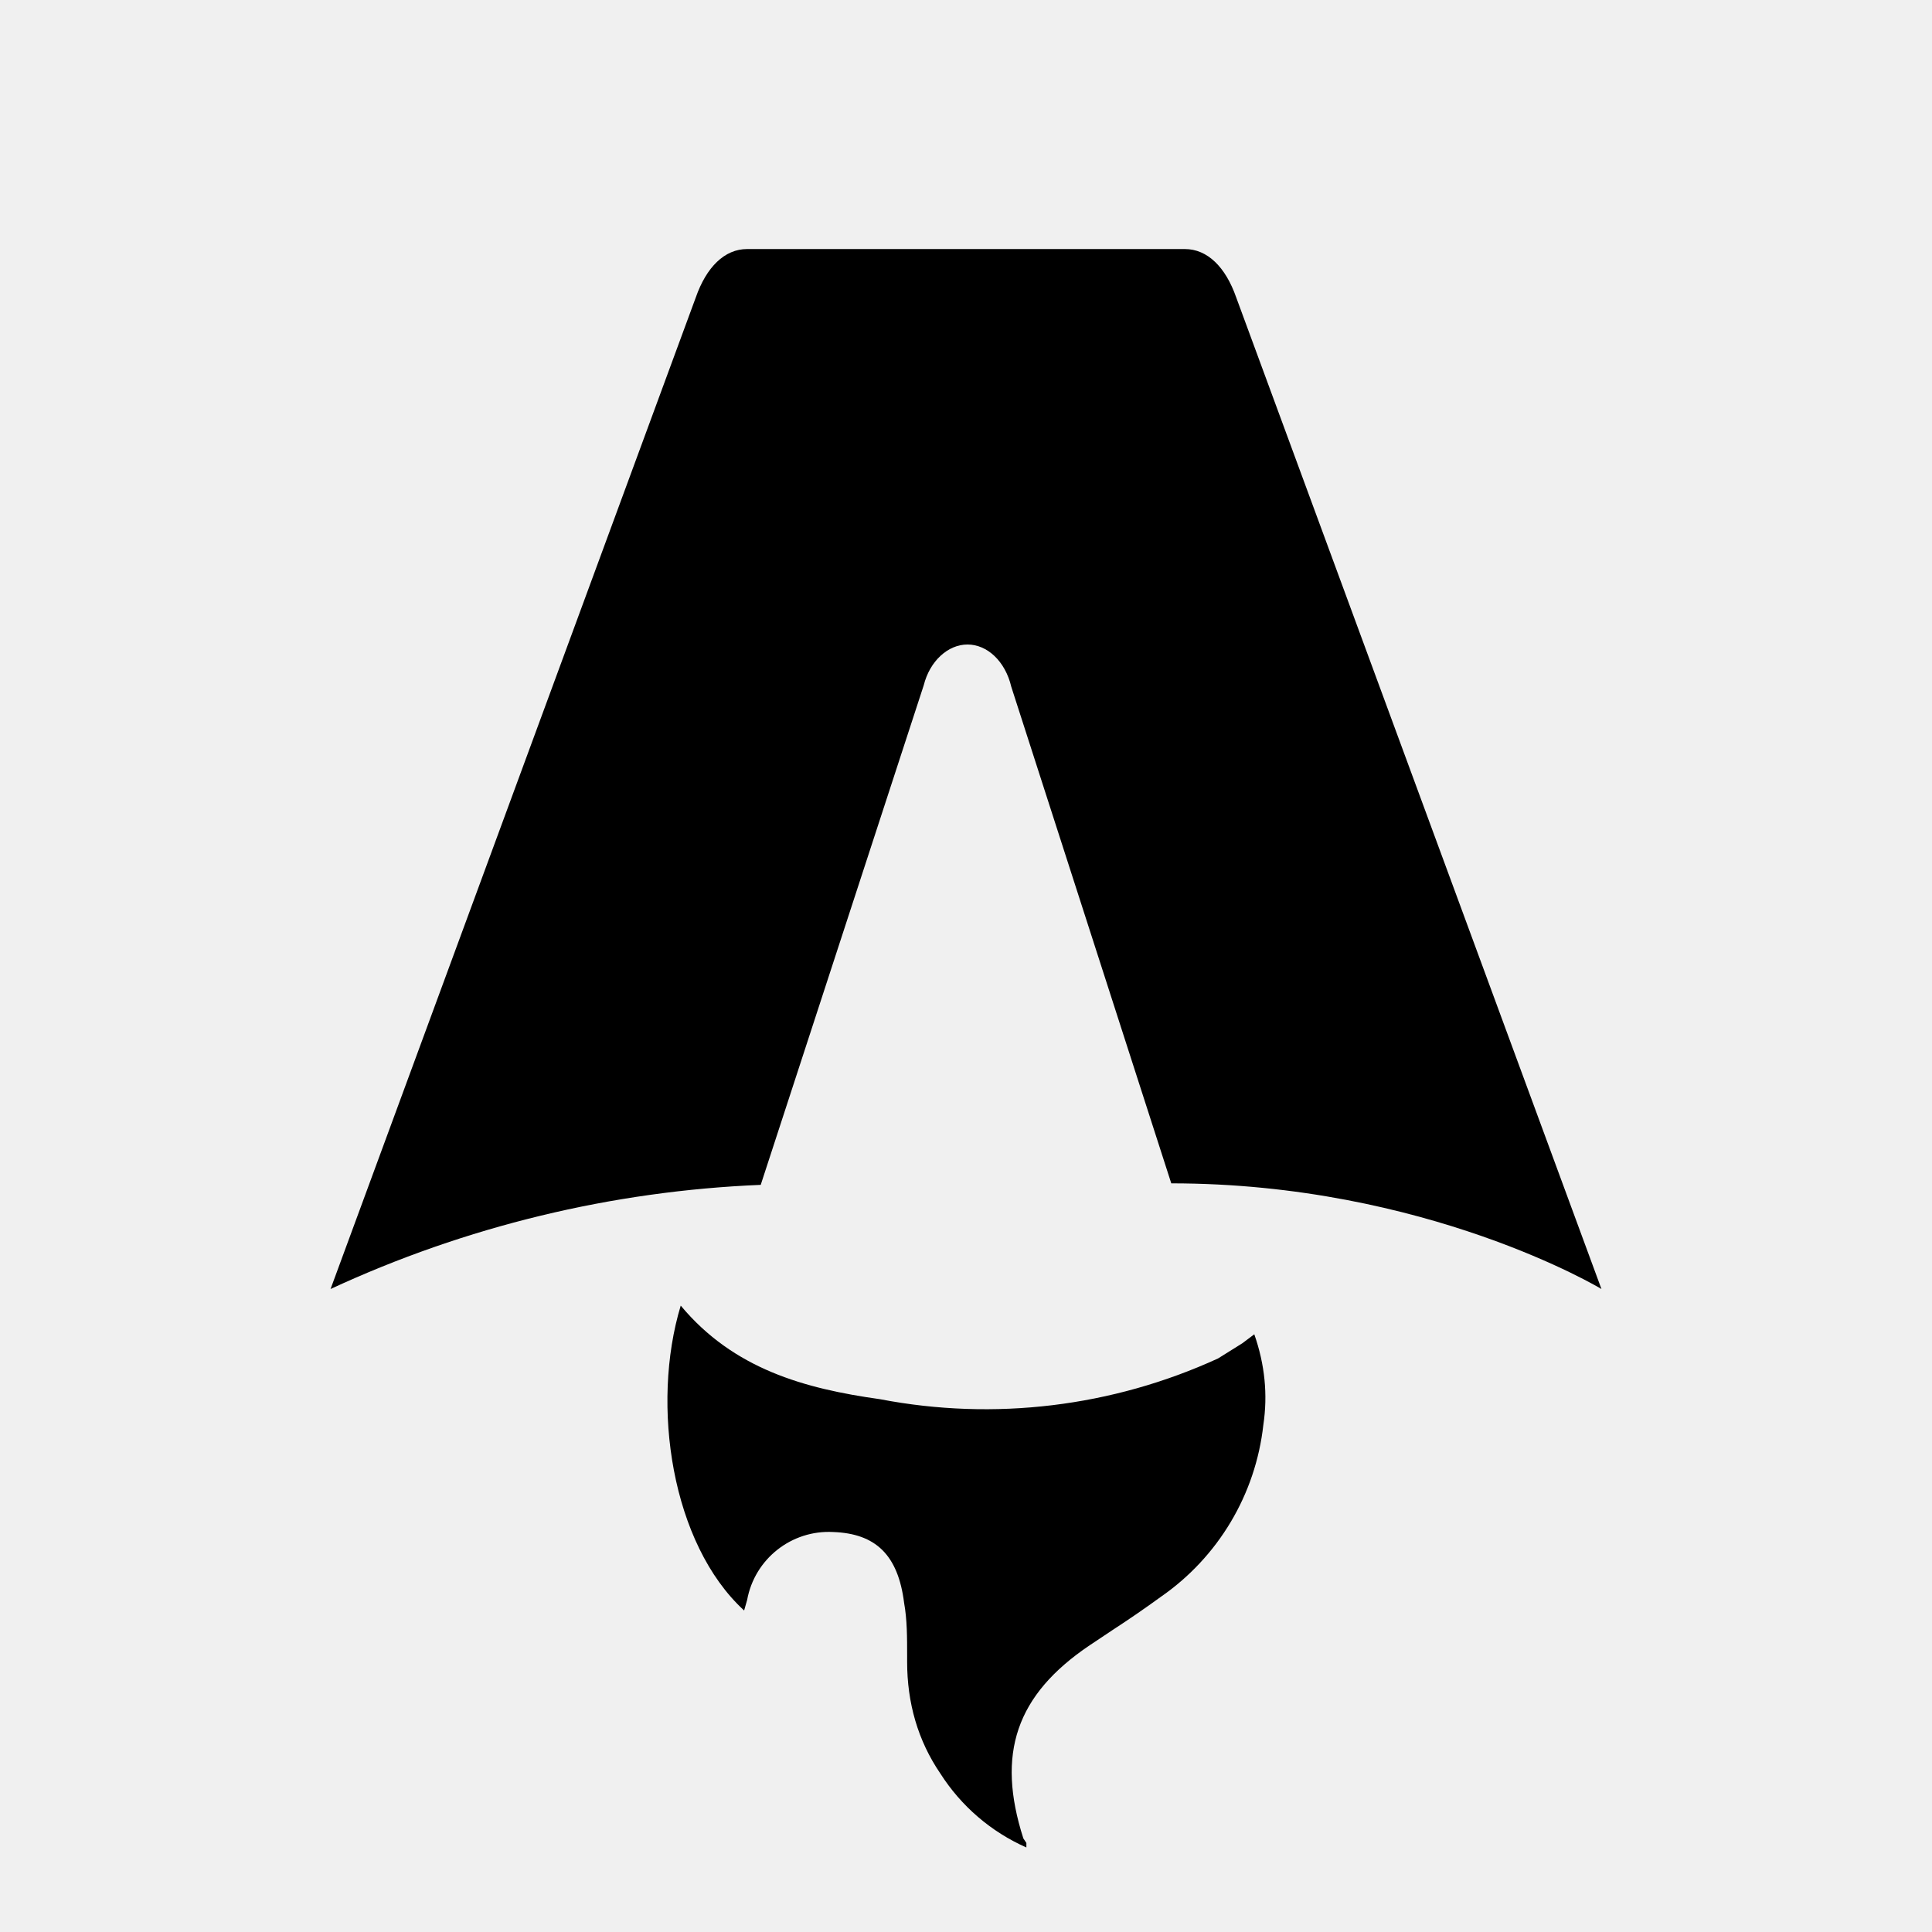
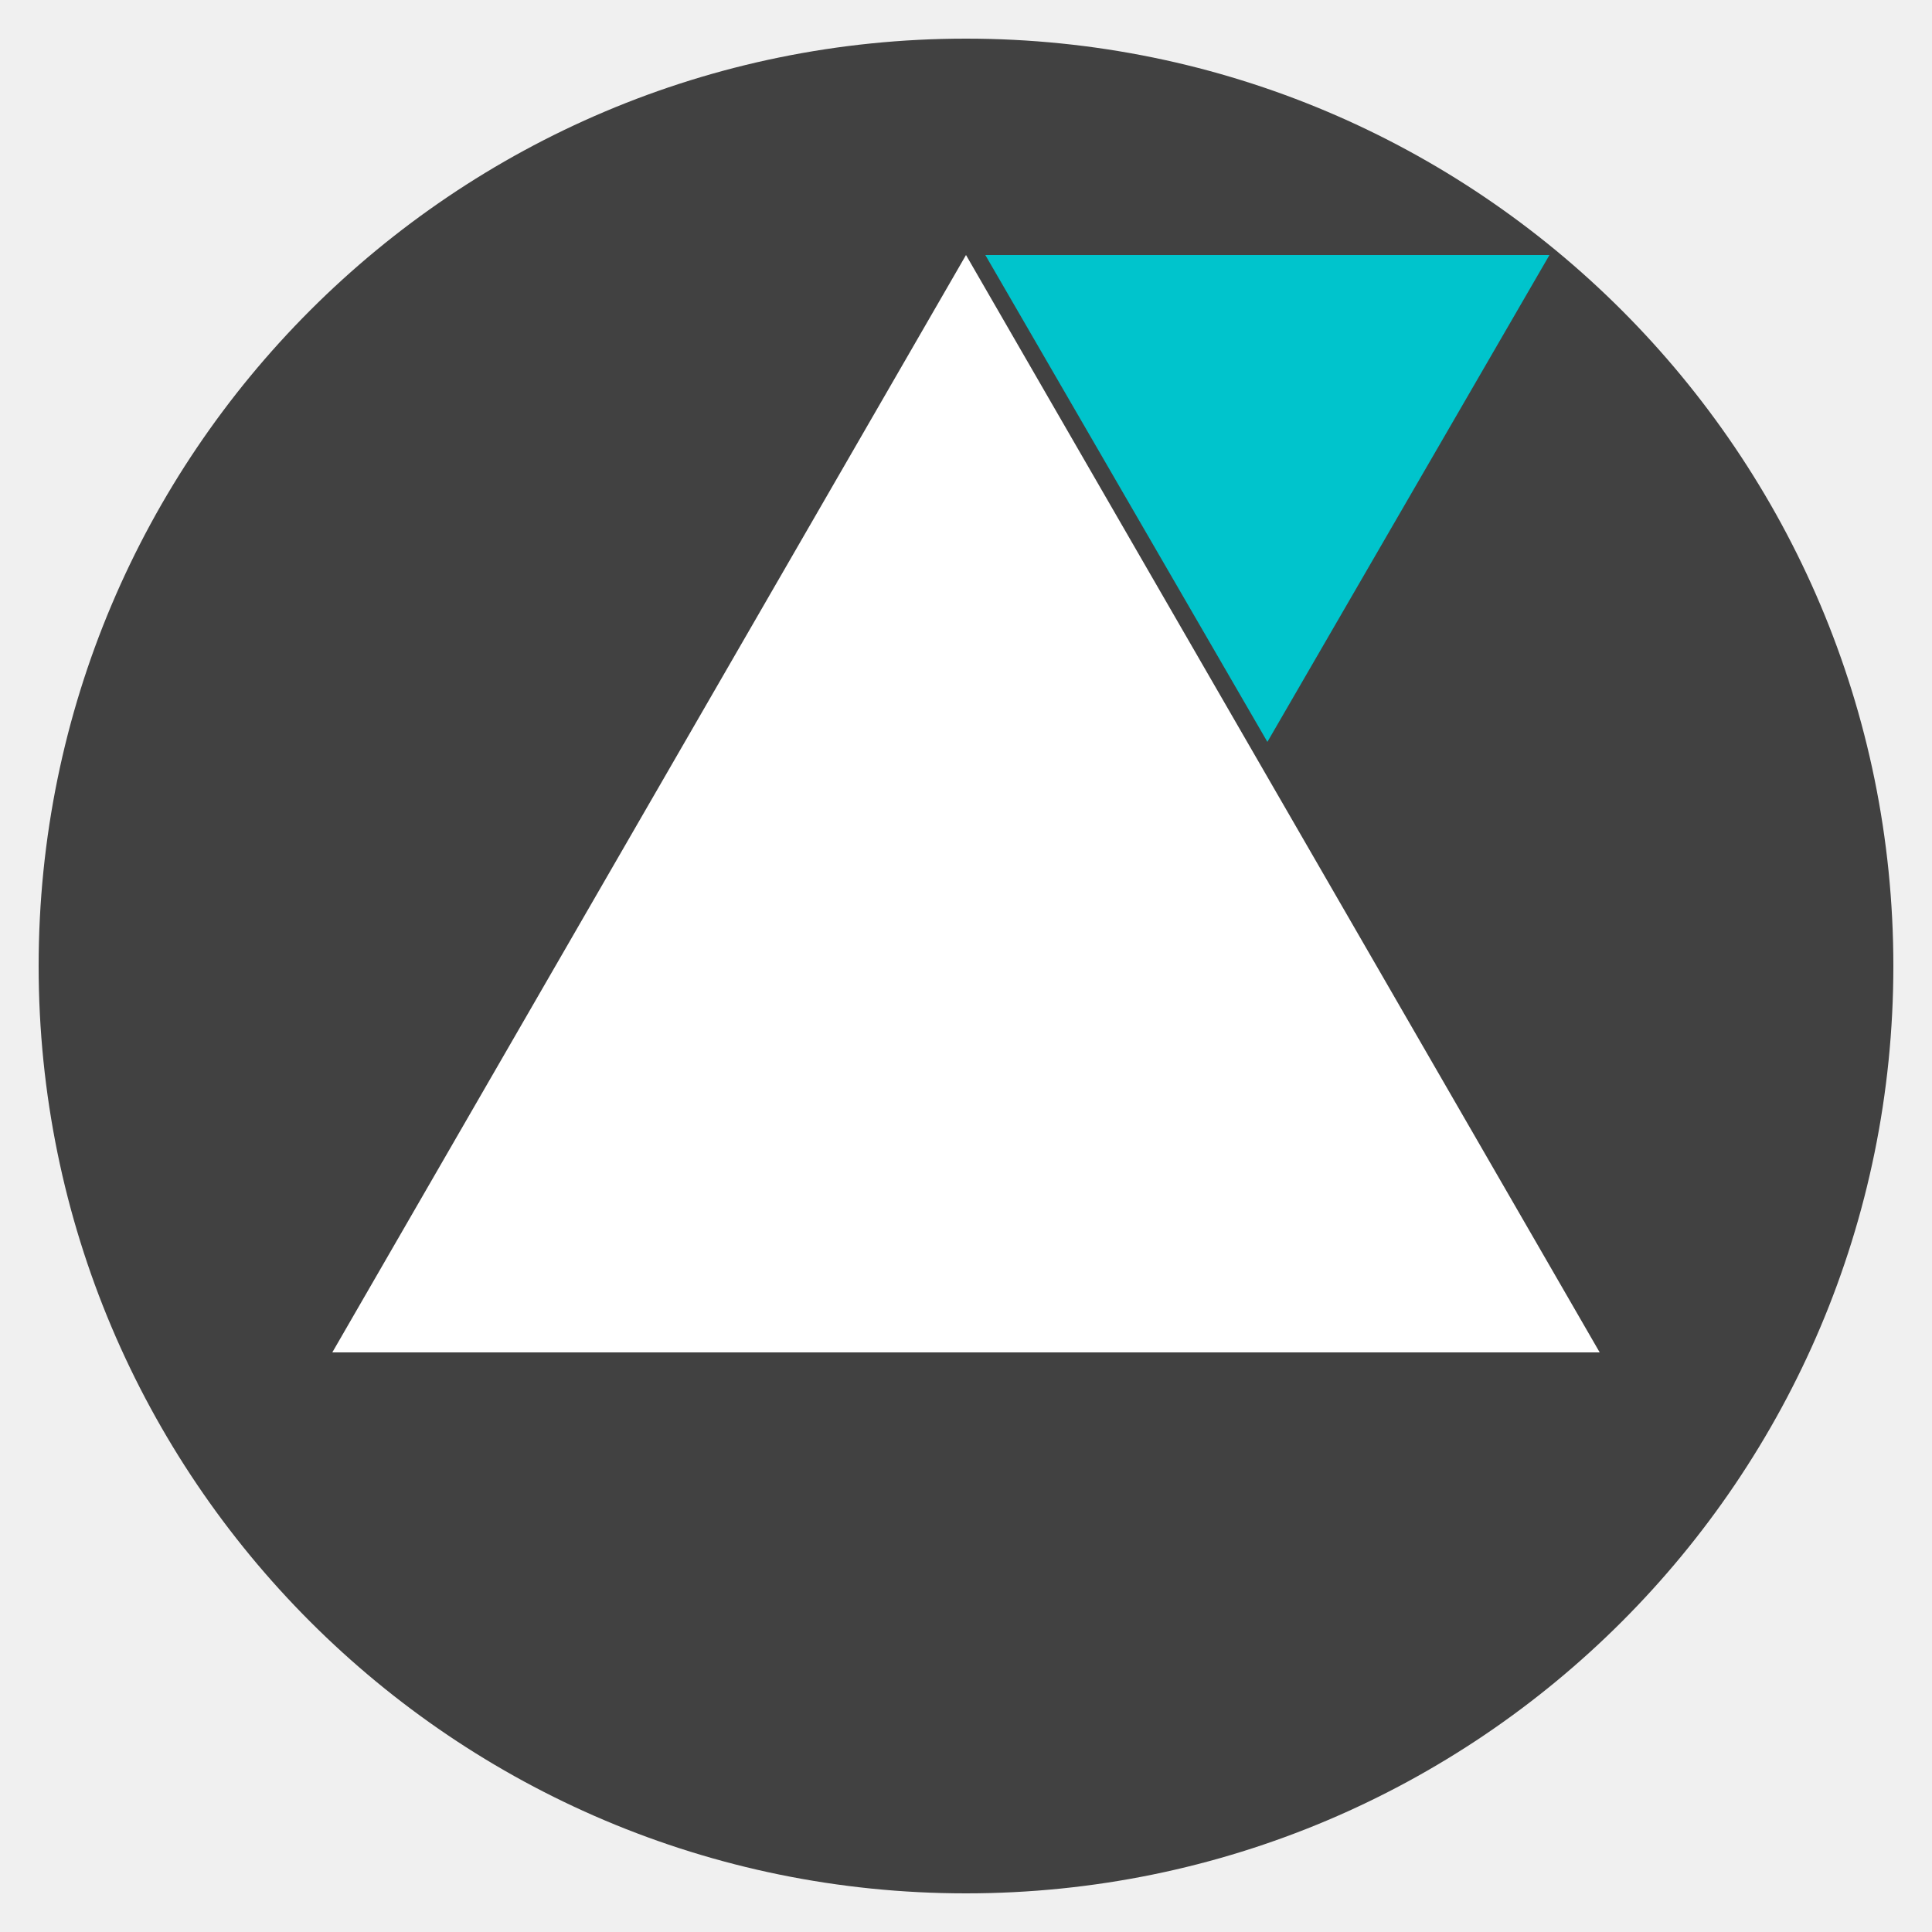
- <svg xmlns="http://www.w3.org/2000/svg" fill="none" viewBox="0 0 128 128">
-   <path d="M50.4 78.5a75.1 75.1 0 0 0-28.5 6.9l24.2-65.7c.7-2 1.9-3.2 3.4-3.2h29c1.5 0 2.7 1.2 3.4 3.2l24.2 65.7s-11.6-7-28.5-7L67 45.5c-.4-1.7-1.6-2.8-2.9-2.8-1.3 0-2.5 1.1-2.9 2.7L50.4 78.5Zm-1.1 28.2Zm-4.2-20.2c-2 6.6-.6 15.8 4.2 20.2a17.5 17.5 0 0 1 .2-.7 5.5 5.5 0 0 1 5.7-4.5c2.8.1 4.3 1.5 4.7 4.7.2 1.1.2 2.3.2 3.5v.4c0 2.7.7 5.2 2.2 7.4a13 13 0 0 0 5.7 4.9v-.3l-.2-.3c-1.8-5.6-.5-9.5 4.4-12.8l1.5-1a73 73 0 0 0 3.2-2.2 16 16 0 0 0 6.8-11.4c.3-2 .1-4-.6-6l-.8.6-1.6 1a37 37 0 0 1-22.4 2.7c-5-.7-9.7-2-13.2-6.2Z" />
-   <style>
-         path { fill: #000; }
-         @media (prefers-color-scheme: dark) {
-             path { fill: #FFF; }
-         }
-     </style>
+ <svg xmlns="http://www.w3.org/2000/svg" width="500" height="500" viewBox="0 0 500 500" fill="none">
+   <circle cx="250" cy="250" r="240" fill="#414141" />
+   <path d="M250 66L414 350H86L250 66Z" fill="white" />
+   <path d="M328 192L255 66L401 66L328 192Z" fill="#00C4CC" />
</svg>
